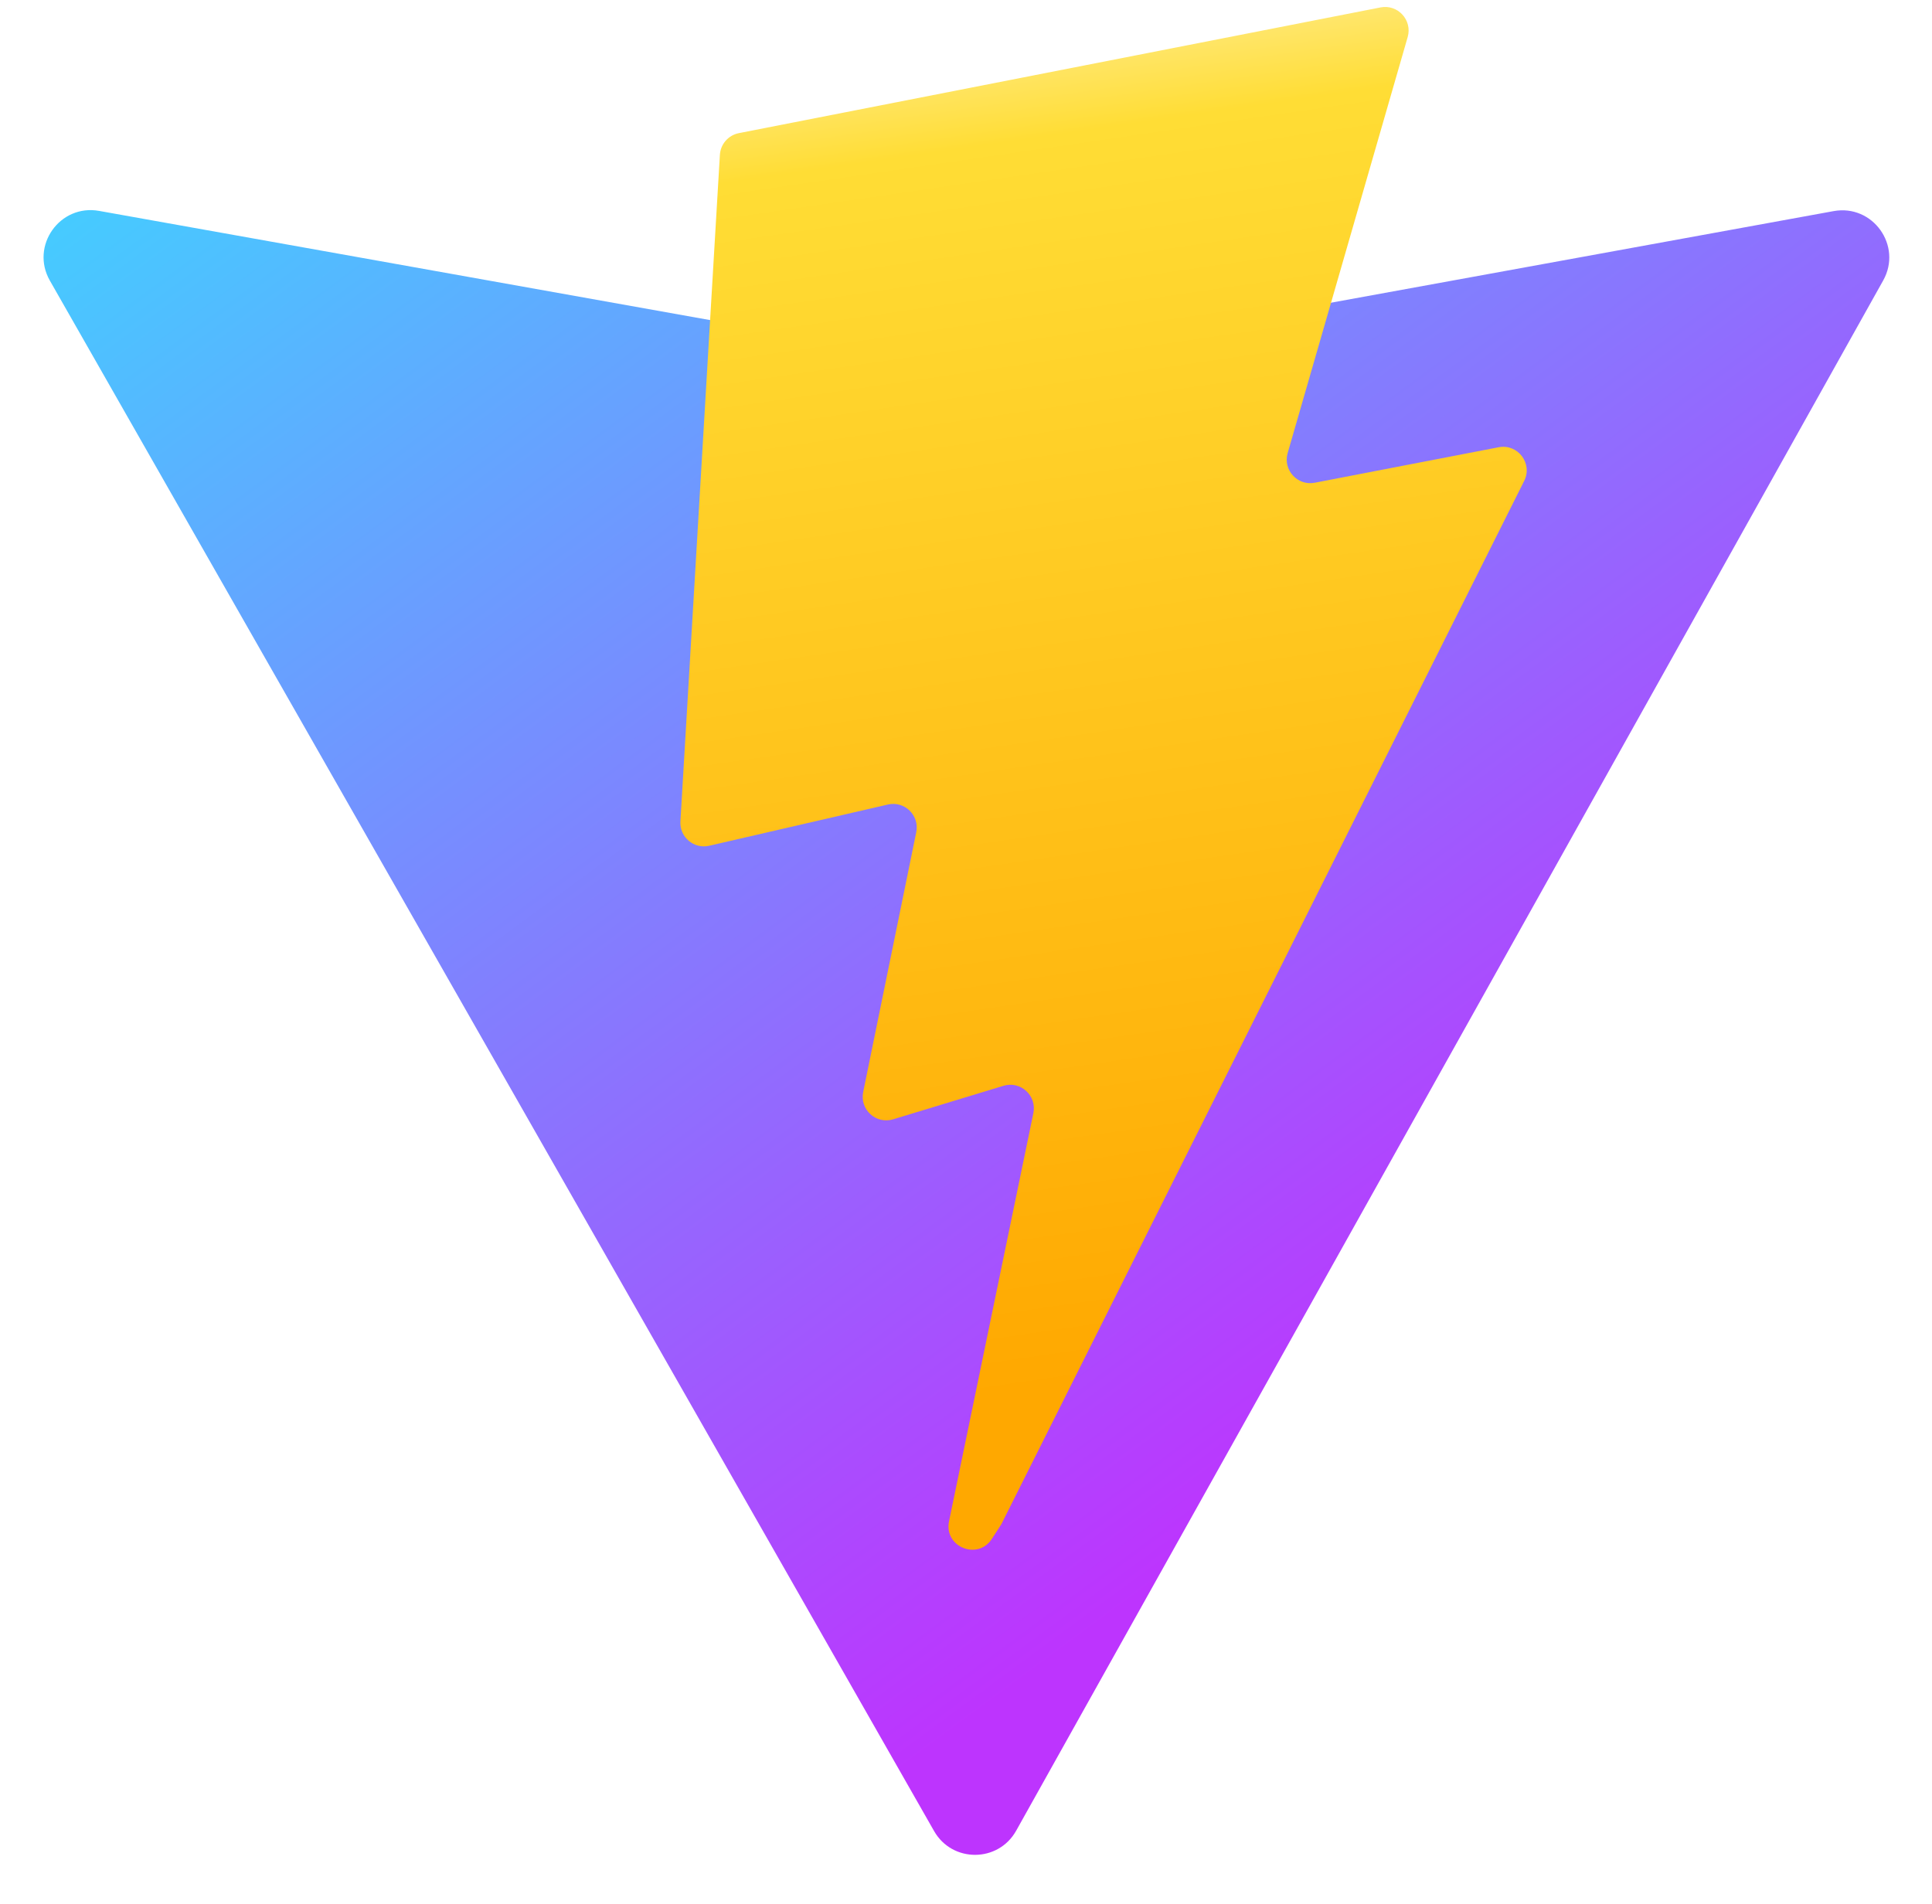
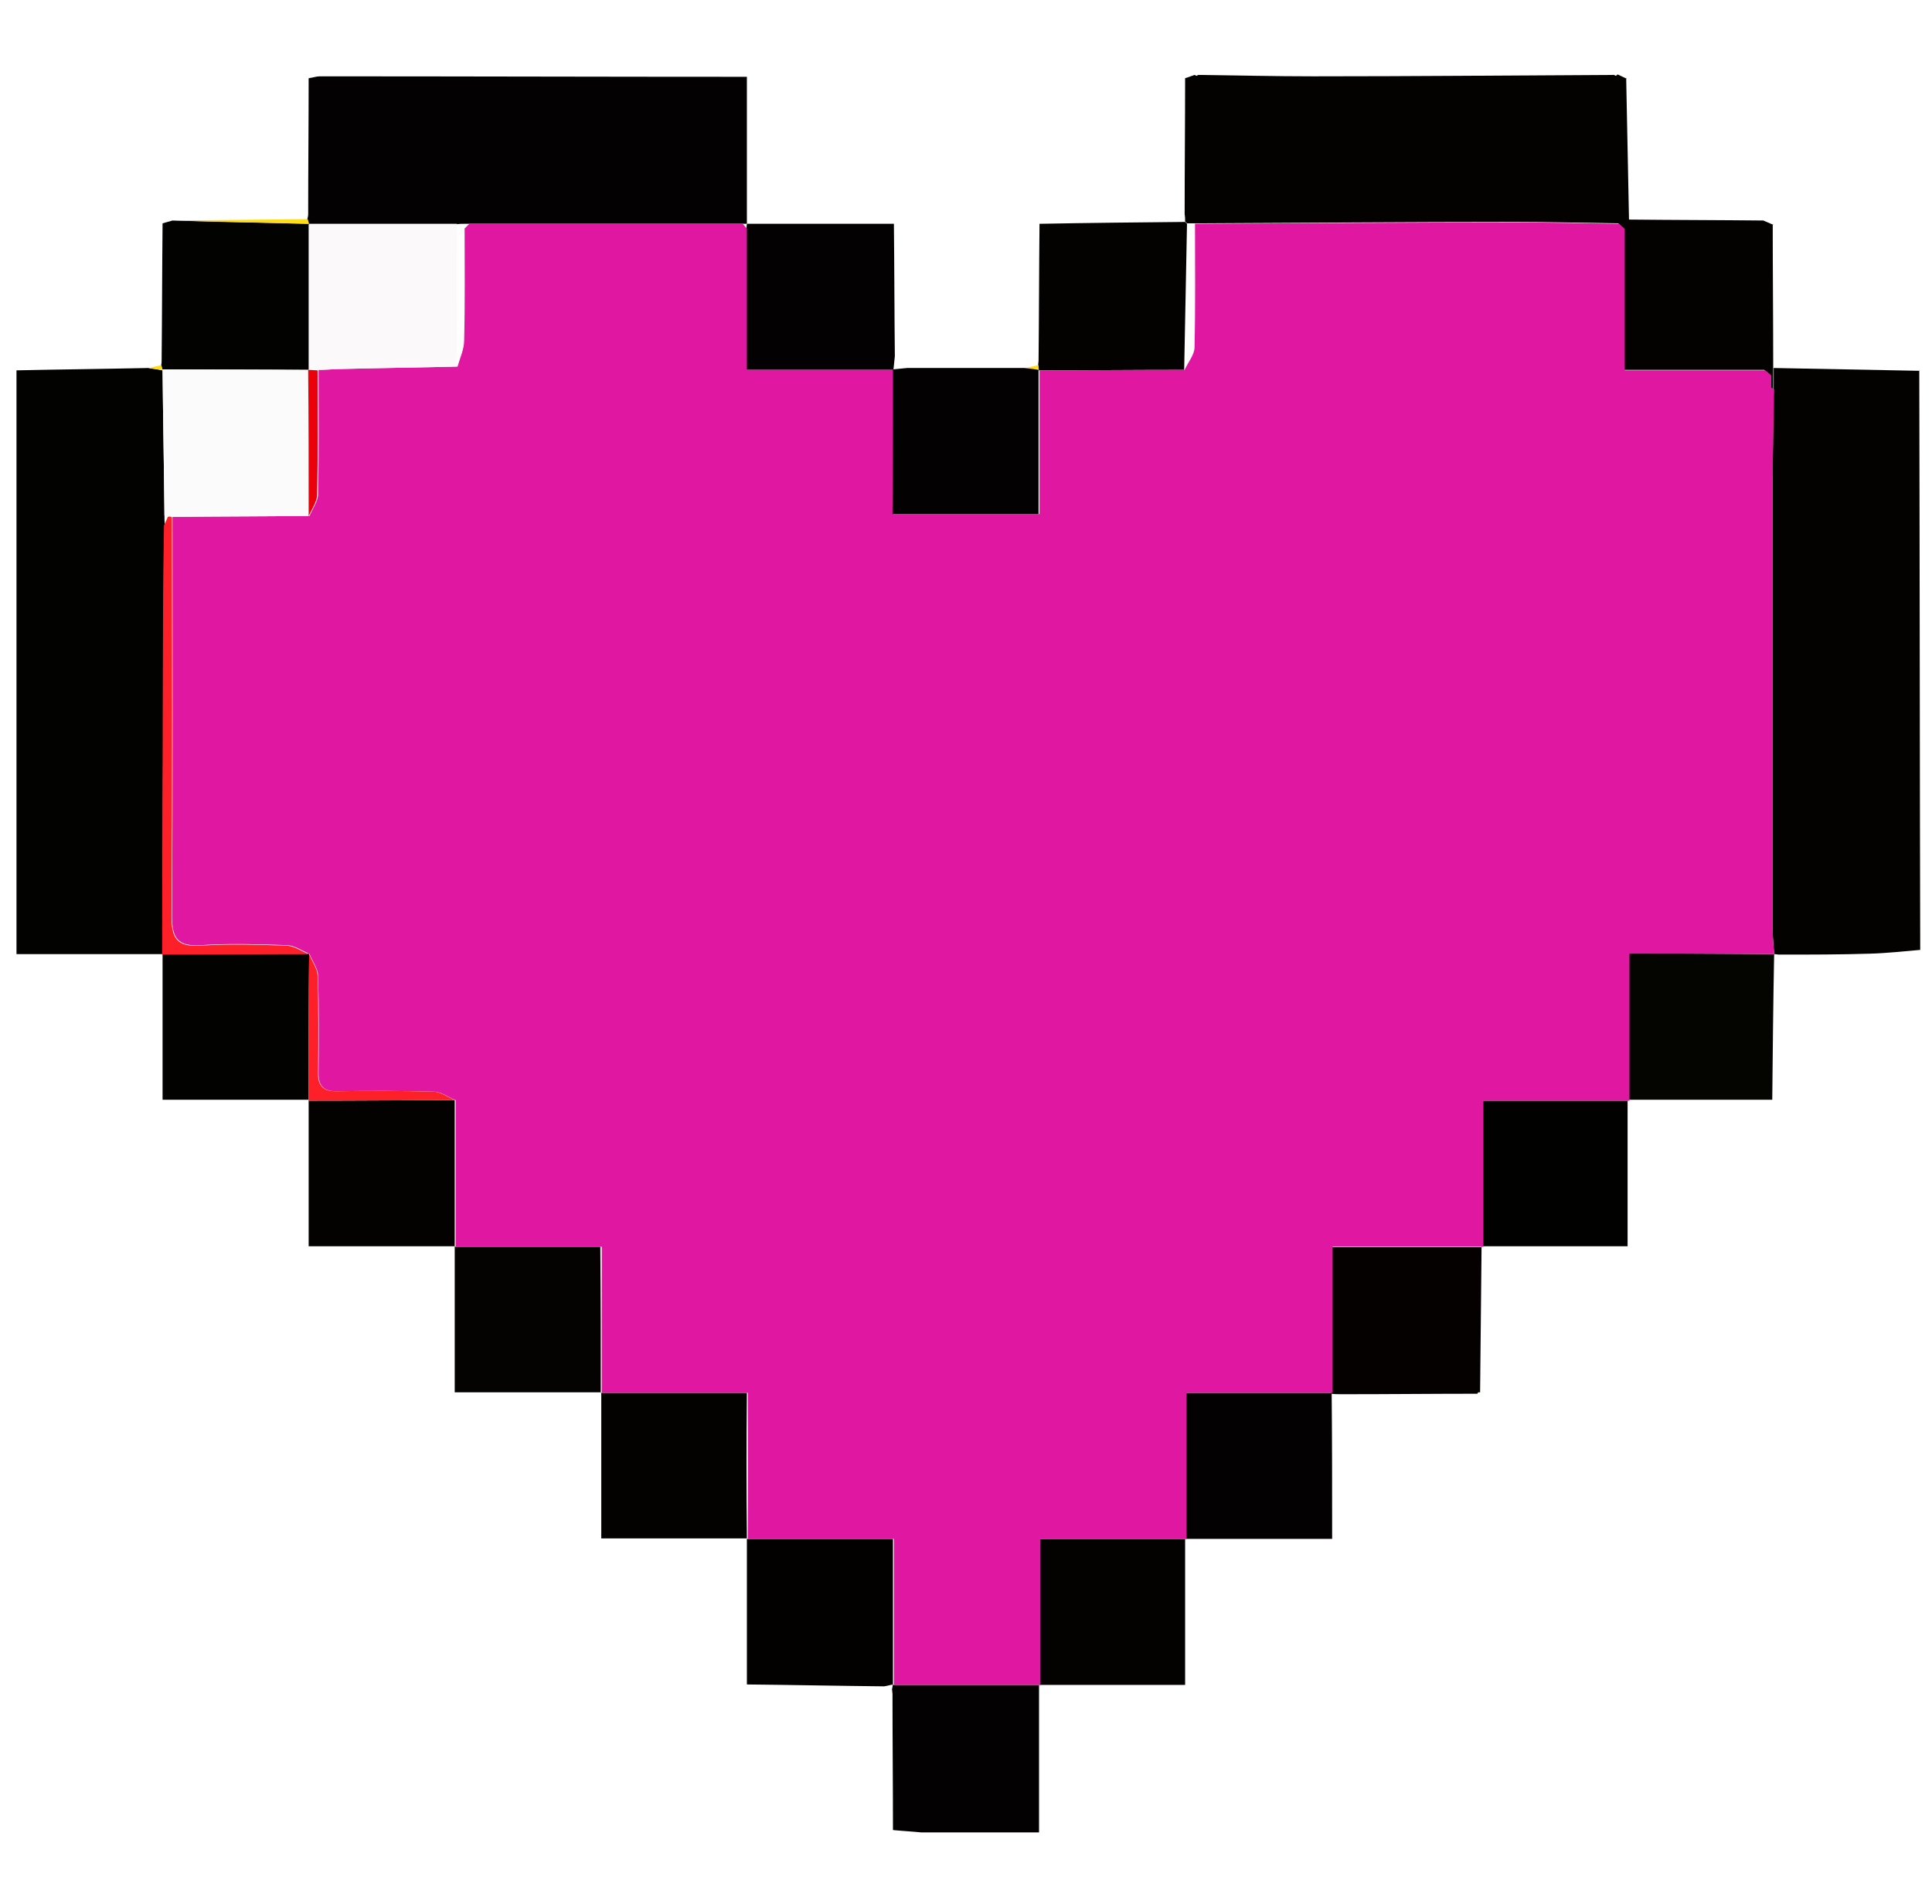
- <svg xmlns="http://www.w3.org/2000/svg" width="410" height="404" viewBox="0 0 410 404" fill="none">
-   <path d="M399.641 59.525L215.643 388.545C211.844 395.338 202.084 395.378 198.228 388.618L10.582 59.556C6.381 52.19 12.68 43.267 21.028 44.759L205.223 77.682C206.398 77.892 207.601 77.89 208.776 77.676L389.119 44.806C397.439 43.289 403.768 52.143 399.641 59.525Z" fill="url(#paint0_linear)" />
-   <path d="M292.965 1.574L156.801 28.255C154.563 28.694 152.906 30.59 152.771 32.866L144.395 174.33C144.198 177.662 147.258 180.248 150.51 179.498L188.42 170.749C191.967 169.931 195.172 173.055 194.443 176.622L183.18 231.775C182.422 235.487 185.907 238.661 189.532 237.56L212.947 230.446C216.577 229.344 220.065 232.527 219.297 236.242L201.398 322.875C200.278 328.294 207.486 331.249 210.492 326.603L212.5 323.5L323.454 102.072C325.312 98.365 322.108 94.137 318.036 94.923L279.014 102.454C275.347 103.161 272.227 99.746 273.262 96.158L298.731 7.867C299.767 4.273 296.636 0.855 292.965 1.574Z" fill="url(#paint1_linear)" />
-   <defs>
-     <linearGradient id="paint0_linear" x1="6" y1="33" x2="235" y2="344" gradientUnits="userSpaceOnUse">
-       <stop stop-color="#41D1FF" />
-       <stop offset="1" stop-color="#BD34FE" />
-     </linearGradient>
-     <linearGradient id="paint1_linear" x1="194.651" y1="8.818" x2="236.076" y2="292.989" gradientUnits="userSpaceOnUse">
-       <stop stop-color="#FFEA83" />
-       <stop offset="0.083" stop-color="#FFDD35" />
-       <stop offset="1" stop-color="#FFA800" />
-     </linearGradient>
-   </defs>
+ <svg xmlns="http://www.w3.org/2000/svg" version="1.1" id="Layer_1" x="0px" y="0px" viewBox="0 0 410 404" style="enable-background:new 0 0 410 404;" xml:space="preserve">
+   <style type="label/css">
+ 	.st0{fill:#040101;}
+ 	.st1{fill:#030200;}
+ 	.st2{fill:#020200;}
+ 	.st3{fill:#030101;}
+ 	.st4{fill:#040201;}
+ 	.st5{fill:#050101;}
+ 	.st6{fill:#040400;}
+ 	.st7{fill:#020100;}
+ 	.st8{fill:#020201;}
+ 	.st9{fill:#040200;}
+ 	.st10{fill:#040301;}
+ 	.st11{fill:#010100;}
+ 	.st12{fill:#FE2028;}
+ 	.st13{fill:#E017A1;}
+ 	.st14{fill:#FCFBFB;}
+ 	.st15{fill:#FEDD16;}
+ 	.st16{fill:#FBF9F9;}
+ 	.st17{fill:#EB010A;}
+ </style>
+   <g>
+     <path class="st0" d="M251.4,45.5c0-9.6,0.1-19.3,0.1-28.9c0.7-0.2,1.4-0.5,2-0.7l0.4,0.2l0.4-0.2c8.1,0.1,16.3,0.3,24.4,0.3   c21.3,0,42.5-0.2,63.8-0.3l0.4,0.2c0,0,0.4-0.3,0.4-0.3c0.6,0.3,1.3,0.6,1.9,0.9c0,0-0.1-0.2-0.1-0.2c0.2,10,0.4,20.1,0.6,30.1   c9.5,0.1,19,0.1,28.5,0.2c0.7,0.3,1.4,0.6,2.1,0.9c0,0-0.1-0.2-0.1-0.2c0,10.2,0.1,20.3,0.1,30.5c0,1.5,0,3.1,0,4.6   c-0.2-0.1-0.4-0.3-0.6-0.4c0-0.9,0-1.7,0-2.6c-0.4-0.4-0.9-0.7-1.3-1.1c-9.6,0-19.2,0-29.8,0c0-10.4,0-20.2,0-30   c-0.4-0.4-0.8-0.7-1.2-1.1c-7.3-0.1-14.6-0.3-21.9-0.3c-22.7,0-45.4,0.2-68.1,0.3c-0.5,0-1,0-1.5,0c-0.1-0.1-0.3-0.3-0.4-0.4   C251.5,46.5,251.5,46,251.4,45.5z" />
+     <path class="st1" d="M376.4,82.7c0-1.5,0-3.1,0-4.6c10.3,0.2,20.7,0.4,31,0.6c0,0-0.1-0.1-0.1-0.1c0.1,41,0.1,82,0.2,123   c-3.5,0.3-7.1,0.7-10.6,0.8c-6.4,0.2-12.9,0.2-19.3,0.2c-0.4,0-0.7-0.1-1.1-0.1l0,0c-0.1-1.6-0.3-3.3-0.3-4.9c0-31.8,0-63.6,0-95.4   C376.2,95.7,376.3,89.2,376.4,82.7z" />
+     <path class="st2" d="M34.5,202.5c-10.1,0-20.2,0-31,0c0-41.6,0-82.7,0-123.9c9.3-0.2,18.7-0.3,28-0.5c1,0.2,2,0.3,3,0.5l0-0.1   c0.1,10.3,0.3,20.7,0.4,31c0,0.6,0,1.3,0.1,1.9c-0.1,6.5-0.2,12.9-0.2,19.4C34.6,154.7,34.5,178.6,34.5,202.5L34.5,202.5z" />
+     <path class="st3" d="M65.4,45.5c0-9.6,0.1-19.3,0.1-28.9c0.8-0.1,1.6-0.4,2.4-0.4c30.2,0,60.4,0.1,90.6,0.1c0,10.4,0,20.8,0,31.2h0   c-0.4,0-0.7,0-1.1,0c-19.3,0-38.7,0-58,0c-0.3,0-0.7,0-1,0c-0.5,0-1,0-1.5,0.1c-10.5,0-20.9,0-31.4,0l0,0c-0.1-0.3-0.2-0.7-0.3-1   C65.3,46.2,65.4,45.8,65.4,45.5z" />
+     <path class="st4" d="M251.5,47.1c0.1,0.1,0.3,0.3,0.4,0.4c-0.2,10.3-0.4,20.7-0.6,31c-10.3,0-20.6,0.1-30.9,0.1c0-0.3,0-0.7-0.1-1   c0-0.3,0.1-0.7,0.1-1c0.1-9.7,0.1-19.4,0.2-29.1C230.9,47.3,241.2,47.2,251.5,47.1z" />
+     <path class="st5" d="M314.4,264.5c0,0.4,0,0.7,0,1.1c-0.1,10-0.2,19.9-0.3,29.9l-0.4,0c0,0-0.2,0.3-0.2,0.3c-9.3,0-18.7,0.1-28,0.1   c-0.3,0-0.7,0-1,0c-0.6,0-1.3,0-1.9-0.1c0,0-0.1-0.1-0.1-0.1c0-10.2,0-20.5,0-31c11.4,0,21.7,0,32,0L314.4,264.5z" />
+     <path class="st2" d="M65.5,233.4c-10.1,0-20.2,0-31,0c0-10.5,0-20.8,0-31l-0.1,0.1c10.4,0,20.7-0.1,31.1-0.1l0.1,0.1   C65.5,212.8,65.5,223.2,65.5,233.4L65.5,233.4z" />
+     <path class="st1" d="M96.5,264.5c-10.1,0-20.2,0-31,0c0-10.5,0-20.8,0-31c0,0-0.1,0.1-0.1,0.1c10.4,0,20.7-0.1,31.1-0.1   C96.5,243.8,96.5,254.2,96.5,264.5L96.5,264.5z" />
+     <path class="st6" d="M376.1,233.4c-10.2,0-20.4,0-30.6,0c0,0,0,0.1,0,0.1c0-10.4,0-20.8,0-31.2c10.3,0.1,20.7,0.1,31,0.2l0,0   C376.3,212.8,376.2,223.1,376.1,233.4z" />
+     <path class="st3" d="M189.5,388.4c0-9.6-0.1-19.3-0.1-28.9c0-0.3-0.1-0.7-0.1-1c0.1-0.3,0.1-0.7,0.2-1l-0.1,0.1   c10.4,0,20.7,0,31.1,0l0,0c0,10.1,0,20.2,0,31.3c-8.3,0-16.6,0-25,0C193.5,388.7,191.5,388.6,189.5,388.4z" />
+     <path class="st0" d="M251.5,326.6c0,10.1,0,20.2,0,31c-10.3,0-20.6,0-31,0l0,0c0-10.2,0-20.5,0-31   C231.6,326.6,241.5,326.6,251.5,326.6L251.5,326.6z" />
+     <path class="st7" d="M158.5,357.5c0-10.3,0-20.7,0-31l0,0.1c10.2,0,20.5,0,31,0c0,10.8,0,20.9,0,31l0.1-0.1c-0.7,0.1-1.3,0.3-2,0.4   C177.9,357.8,168.2,357.6,158.5,357.5z" />
+     <path class="st3" d="M282.7,326.6c-10.4,0-20.8,0-31.2,0c0,0,0,0,0,0c0-10.2,0-20.4,0-31c10.9,0,20.9,0,31,0c0,0,0.1,0.1,0.1,0.1   C282.7,305.9,282.7,316.3,282.7,326.6z" />
+     <path class="st8" d="M34.3,76.5c0.1-9.7,0.1-19.4,0.2-29.1c0.7-0.2,1.4-0.4,2.1-0.6c9.6,0.2,19.3,0.5,28.9,0.7c0,0,0,0,0,0   c0,10.3,0,20.7,0,31c-10.3,0-20.7,0-31-0.1l0,0.1c-0.1-0.4-0.2-0.7-0.3-1.1C34.3,77.2,34.3,76.9,34.3,76.5z" />
+     <path class="st9" d="M158.5,326.5c-10.1,0-20.2,0-30.9,0c0-10.6,0-20.8,0-31l-0.1,0.1c10.2,0,20.5,0,31,0   C158.4,306.3,158.4,316.4,158.5,326.5L158.5,326.5z" />
+     <path class="st10" d="M127.5,295.5c-10.1,0-20.2,0-31,0c0-10.6,0-20.8,0-31c0,0-0.1,0.1-0.1,0.1c10.3,0,20.7,0,31,0   C127.5,275.4,127.5,285.5,127.5,295.5L127.5,295.5z" />
+     <path class="st3" d="M158.5,47.5c10.4,0,20.8,0,31.2,0c0.1,9.4,0.1,18.7,0.2,28.1c-0.1,1-0.2,2-0.3,2.9c-10.2,0-20.4,0-31.2,0   c0-10.6,0-20.3,0-30C158.4,48.2,158.5,47.8,158.5,47.5L158.5,47.5z" />
+     <path class="st11" d="M345.4,233.4c0,10.2,0,20.5,0,31.1c-10.9,0-20.9,0-31,0c0,0,0.1,0.1,0.1,0.1c0-10.2,0-20.4,0-31   c10.5,0,20.7,0,31,0L345.4,233.4z" />
+     <g>
+       <path class="st12" d="M220.4,78.5C220.4,78.5,220.5,78.5,220.4,78.5c0.1,0,0.1-0.1,0.1-0.1L220.4,78.5z" />
+       <path class="st12" d="M189.5,78.4C189.5,78.5,189.5,78.5,189.5,78.4c0,0.1,0.1,0.1,0.1,0.1C189.6,78.5,189.5,78.4,189.5,78.4z" />
+       <path class="st13" d="M376.5,202.5c-0.1-1.6-0.3-3.3-0.3-4.9c0-31.8,0-63.6,0-95.4c0-6.5,0.2-13,0.3-19.5    c-0.2-0.1-0.4-0.3-0.6-0.4c0-0.9,0-1.7,0-2.6c-0.4-0.4-0.9-0.7-1.3-1.1c-9.6,0-19.2,0-29.8,0c0-10.4,0-20.2,0-30    c-0.4-0.4-0.8-0.7-1.2-1.1c-7.3-0.1-14.6-0.3-21.9-0.3c-22.7,0-45.4,0.2-68.1,0.3c0,8.7,0.1,17.5-0.1,26.2c0,1.6-1.4,3.2-2.1,4.8    c-10.3,0-20.5,0.1-30.8,0.1c0,10.1,0,20.2,0,30.5c-10.2,0-20.1,0-31,0c0-10.2,0-20.4,0-30.6c-10.1,0-20.3,0-31.1,0    c0-10.6,0-20.3,0-30c-0.3-0.3-0.6-0.7-0.9-1c-19.3,0-38.7,0-58,0c-0.3,0.3-0.7,0.7-1,1c0,7.9,0.1,15.9-0.1,23.8    c0,1.8-0.9,3.7-1.4,5.5c-8,0.2-16.1,0.3-24.1,0.5c-1.8,0-3.6,0.2-5.4,0.2c0,8.8,0.1,17.6-0.1,26.4c0,1.5-1.2,3.1-1.8,4.6    c-9.7,0.1-19.4,0.1-29.1,0.2c0,28.2,0.1,56.4-0.1,84.7c0,4.7,1.2,6.5,6.1,6.2c6.1-0.4,12.3-0.2,18.4,0c1.6,0.1,3.1,1.2,4.6,1.8    l0.1,0.1c0.6,1.5,1.8,3.1,1.8,4.6c0.2,6.8,0.2,13.6,0.1,20.4c-0.1,3,1.1,4.2,4.1,4.1c6.8-0.1,13.6-0.1,20.4,0.1    c1.5,0,3.1,1.2,4.6,1.8c0,10.4,0,20.8,0,31.1c10.3,0,20.7,0,31,0c0,10.9,0,20.9,0,31c10.2,0,20.5,0,31,0c0,10.8,0,20.9,0,31    c10.2,0,20.5,0,31,0c0,10.8,0,20.9,0,31c10.4,0,20.7,0,31.1,0c0-10.2,0-20.5,0-31c11,0,21,0,31,0c0-10.2,0-20.4,0-31    c10.9,0,20.9,0,31,0c0-10.2,0-20.5,0-31c11.4,0,21.7,0,32,0c0-10.2,0-20.4,0-31c10.5,0,20.7,0,31,0c0-10.4,0-20.8,0-31.2    C355.8,202.4,366.1,202.4,376.5,202.5z" />
+     </g>
+     <path class="st12" d="M375.8,79.7c-0.4-0.4-0.9-0.7-1.3-1.1C374.9,78.9,375.4,79.3,375.8,79.7z" />
+     <path class="st12" d="M344.7,48.6c-0.4-0.4-0.8-0.7-1.2-1.1C343.9,47.9,344.3,48.2,344.7,48.6z" />
+     <path class="st14" d="M65.6,109.5c-9.7,0.1-19.4,0.1-29.1,0.2c-0.3-0.2-0.6-0.2-0.9-0.1c-0.2-0.3-0.4-0.3-0.7-0.2   c-0.1-10.3-0.3-20.7-0.4-31c10.3,0,20.7,0,31,0.1c0,0-0.1-0.1-0.1-0.1C65.5,88.8,65.5,99.2,65.6,109.5z" />
+     <path class="st12" d="M35.6,109.7c0.3-0.1,0.6-0.1,0.9,0.1c0,28.2,0.1,56.4-0.1,84.7c0,4.7,1.2,6.5,6.1,6.2   c6.1-0.4,12.3-0.2,18.4,0c1.6,0.1,3.1,1.2,4.6,1.8c-10.4,0-20.7,0.1-31.1,0.1c0.1-23.9,0.1-47.8,0.2-71.7c0-6.5,0.1-12.9,0.2-19.4   C35.1,110.8,35.4,110.3,35.6,109.7z" />
+     <path class="st15" d="M31.5,78.1c0.9-0.2,1.8-0.4,2.7-0.6c0.1,0.4,0.2,0.7,0.3,1.1C33.5,78.4,32.5,78.2,31.5,78.1z" />
+     <path class="st16" d="M97,77.8c-8,0.2-16.1,0.3-24.1,0.5c-1.8,0-3.6,0.2-5.4,0.2c-0.7,0-1.4-0.1-2-0.1c0,0,0.1,0.1,0.1,0.1   c0-10.3,0-20.7,0-31c10.5,0,20.9,0,31.4,0C96.9,57.6,97,67.7,97,77.8z" />
+     <path class="st15" d="M36.6,46.8c9.6-0.1,19.1-0.2,28.7-0.3c0.1,0.3,0.2,0.7,0.3,1C55.9,47.3,46.2,47.1,36.6,46.8z" />
+     <path class="st15" d="M217.5,78.1c1-0.2,1.9-0.4,2.9-0.6c0,0.3,0,0.7,0.1,1c0,0,0.1-0.1,0.1-0.1C219.5,78.3,218.5,78.2,217.5,78.1z   " />
+     <path class="st15" d="M285.5,295.7c-0.3,0-0.7,0-1,0C284.8,295.7,285.2,295.7,285.5,295.7z" />
+     <path class="st12" d="M65.6,202.5c0.6,1.5,1.8,3.1,1.8,4.6c0.2,6.8,0.2,13.6,0.1,20.4c-0.1,3,1.1,4.2,4.1,4.1   c6.8-0.1,13.6-0.1,20.4,0.1c1.5,0,3.1,1.2,4.6,1.8c-10.4,0-20.7,0.1-31.1,0.1C65.5,223.2,65.5,212.8,65.6,202.5z" />
+     <path class="st3" d="M189.5,78.4c1-0.1,2-0.2,3-0.3c8.3,0,16.6,0,24.9,0c1,0.1,2,0.2,3,0.4c0,10.1,0,20.2,0,30.6   c-10.2,0-20.1,0-31,0C189.5,98.9,189.5,88.7,189.5,78.4z" />
+     <path class="st17" d="M65.4,78.5c0.7,0,1.4,0.1,2,0.1c0,8.8,0.1,17.6-0.1,26.4c0,1.5-1.2,3.1-1.8,4.6   C65.5,99.2,65.5,88.8,65.4,78.5z" />
+   </g>
</svg>
